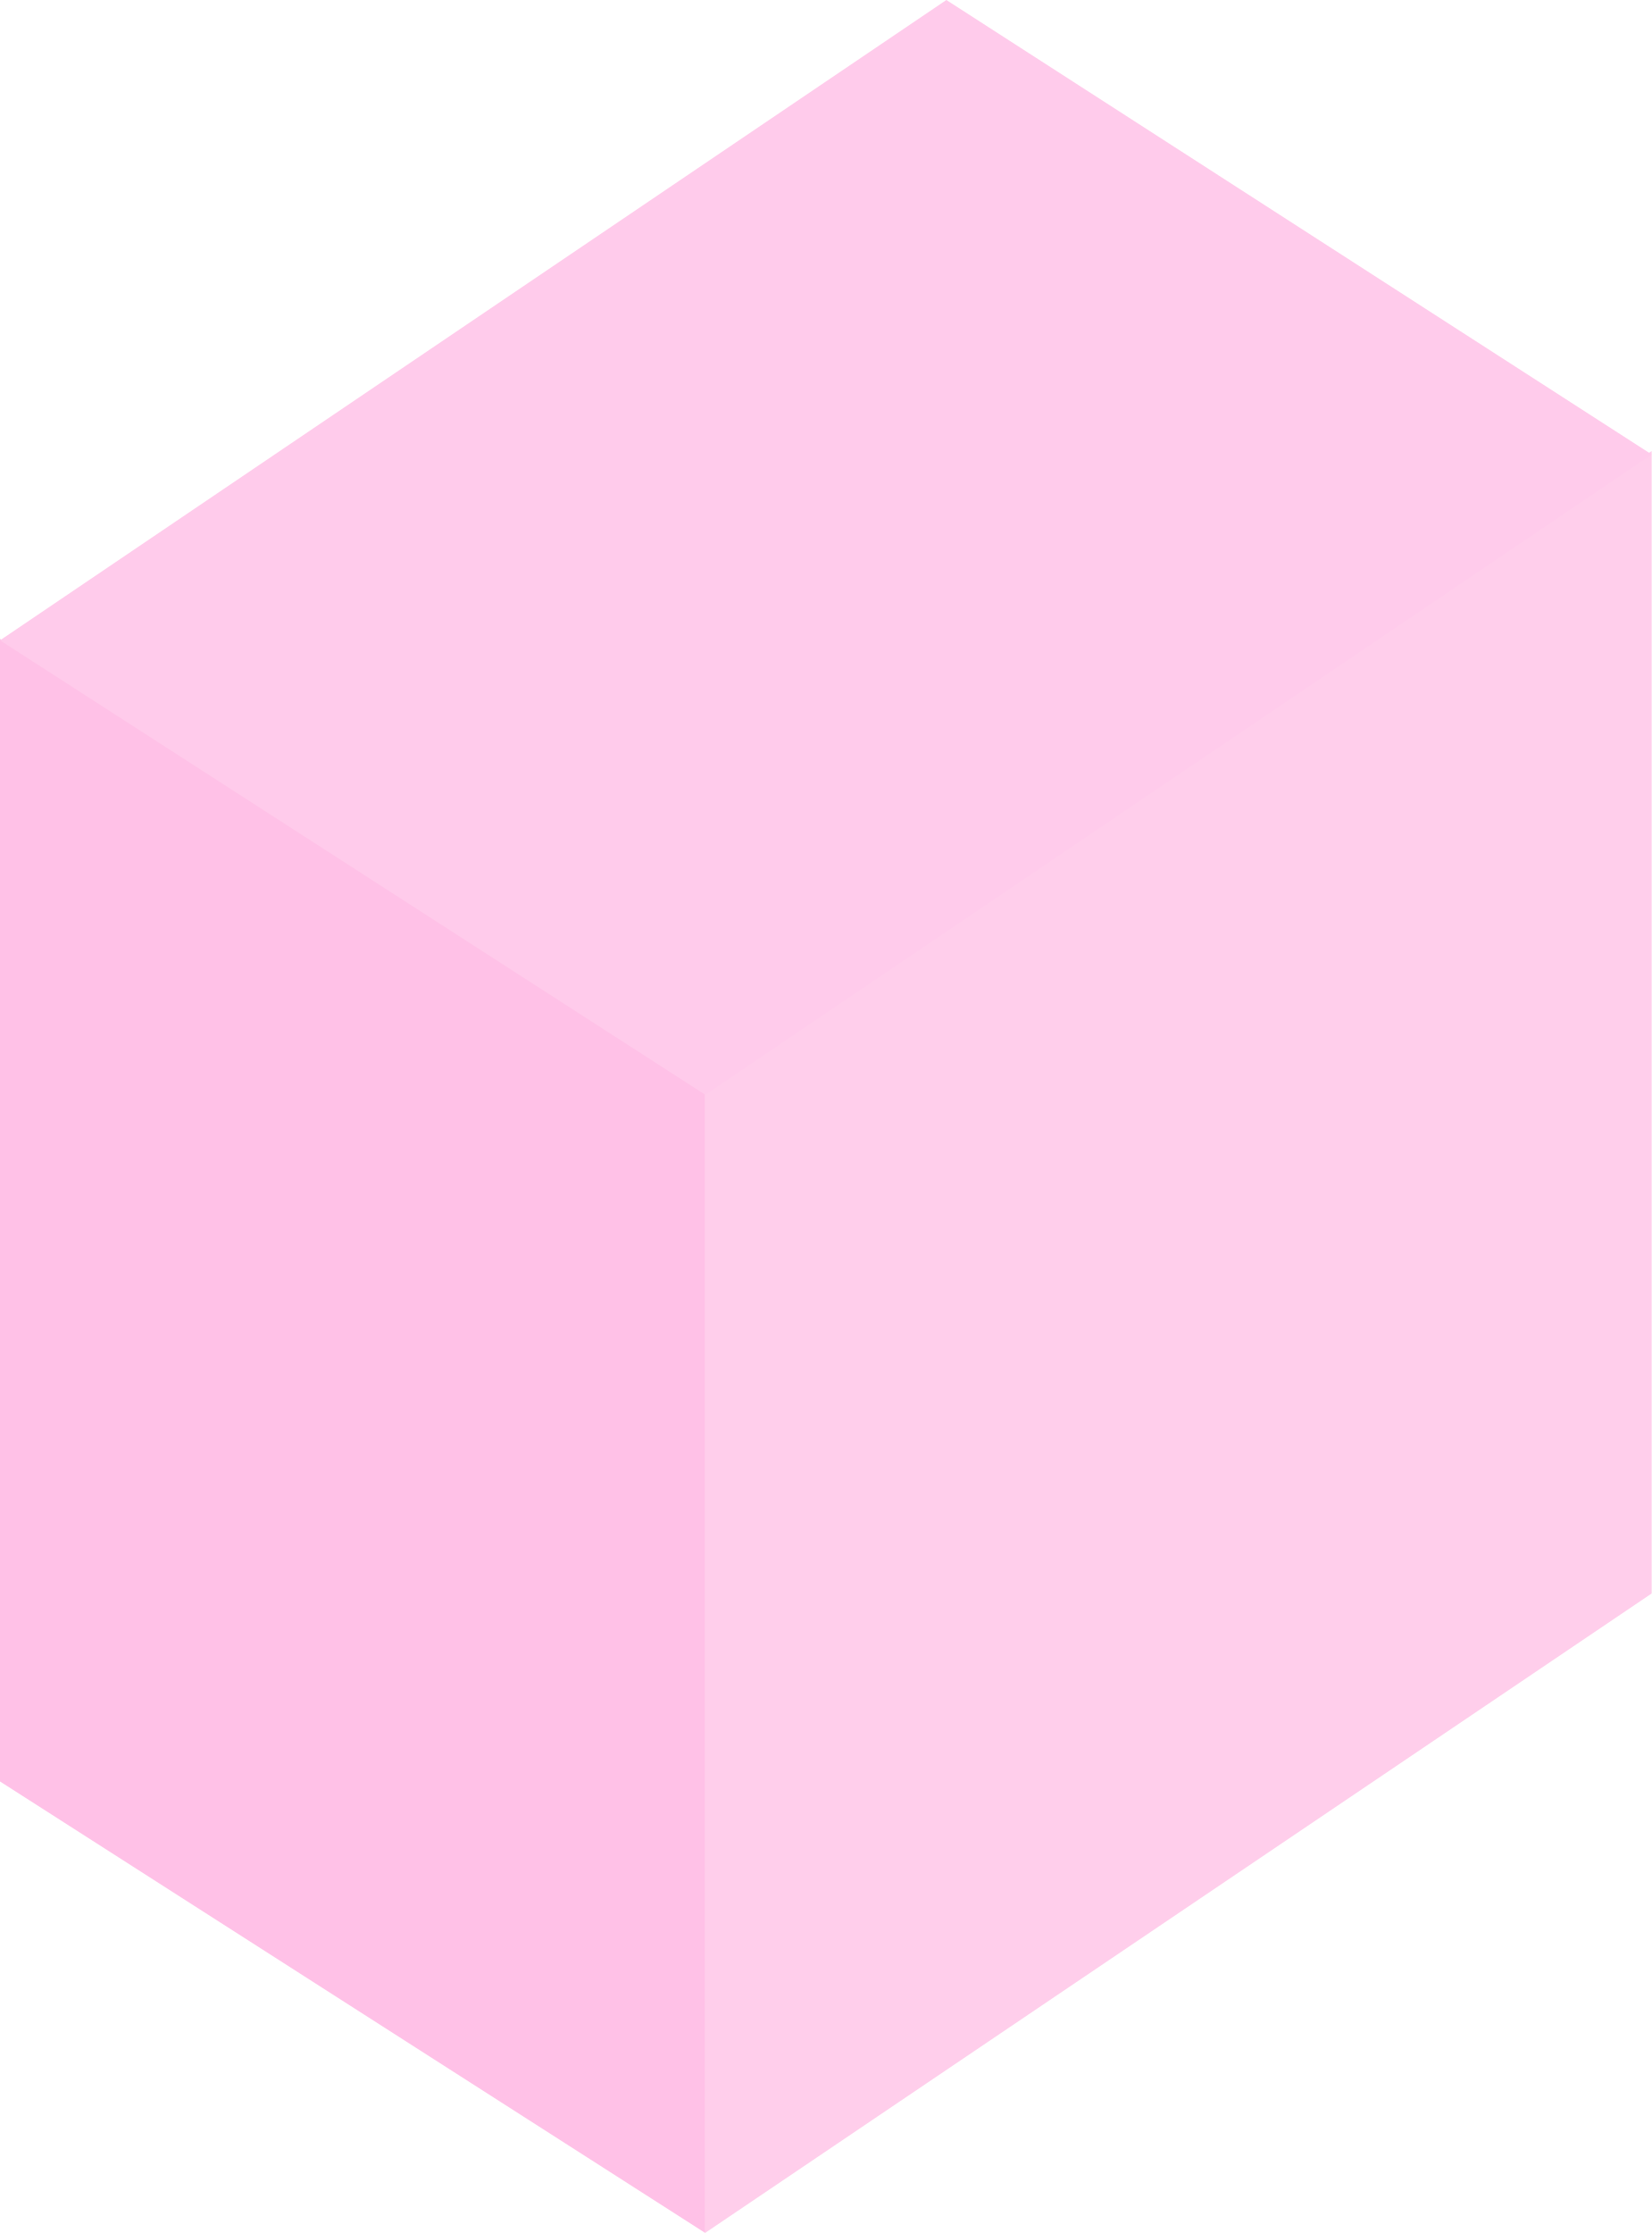
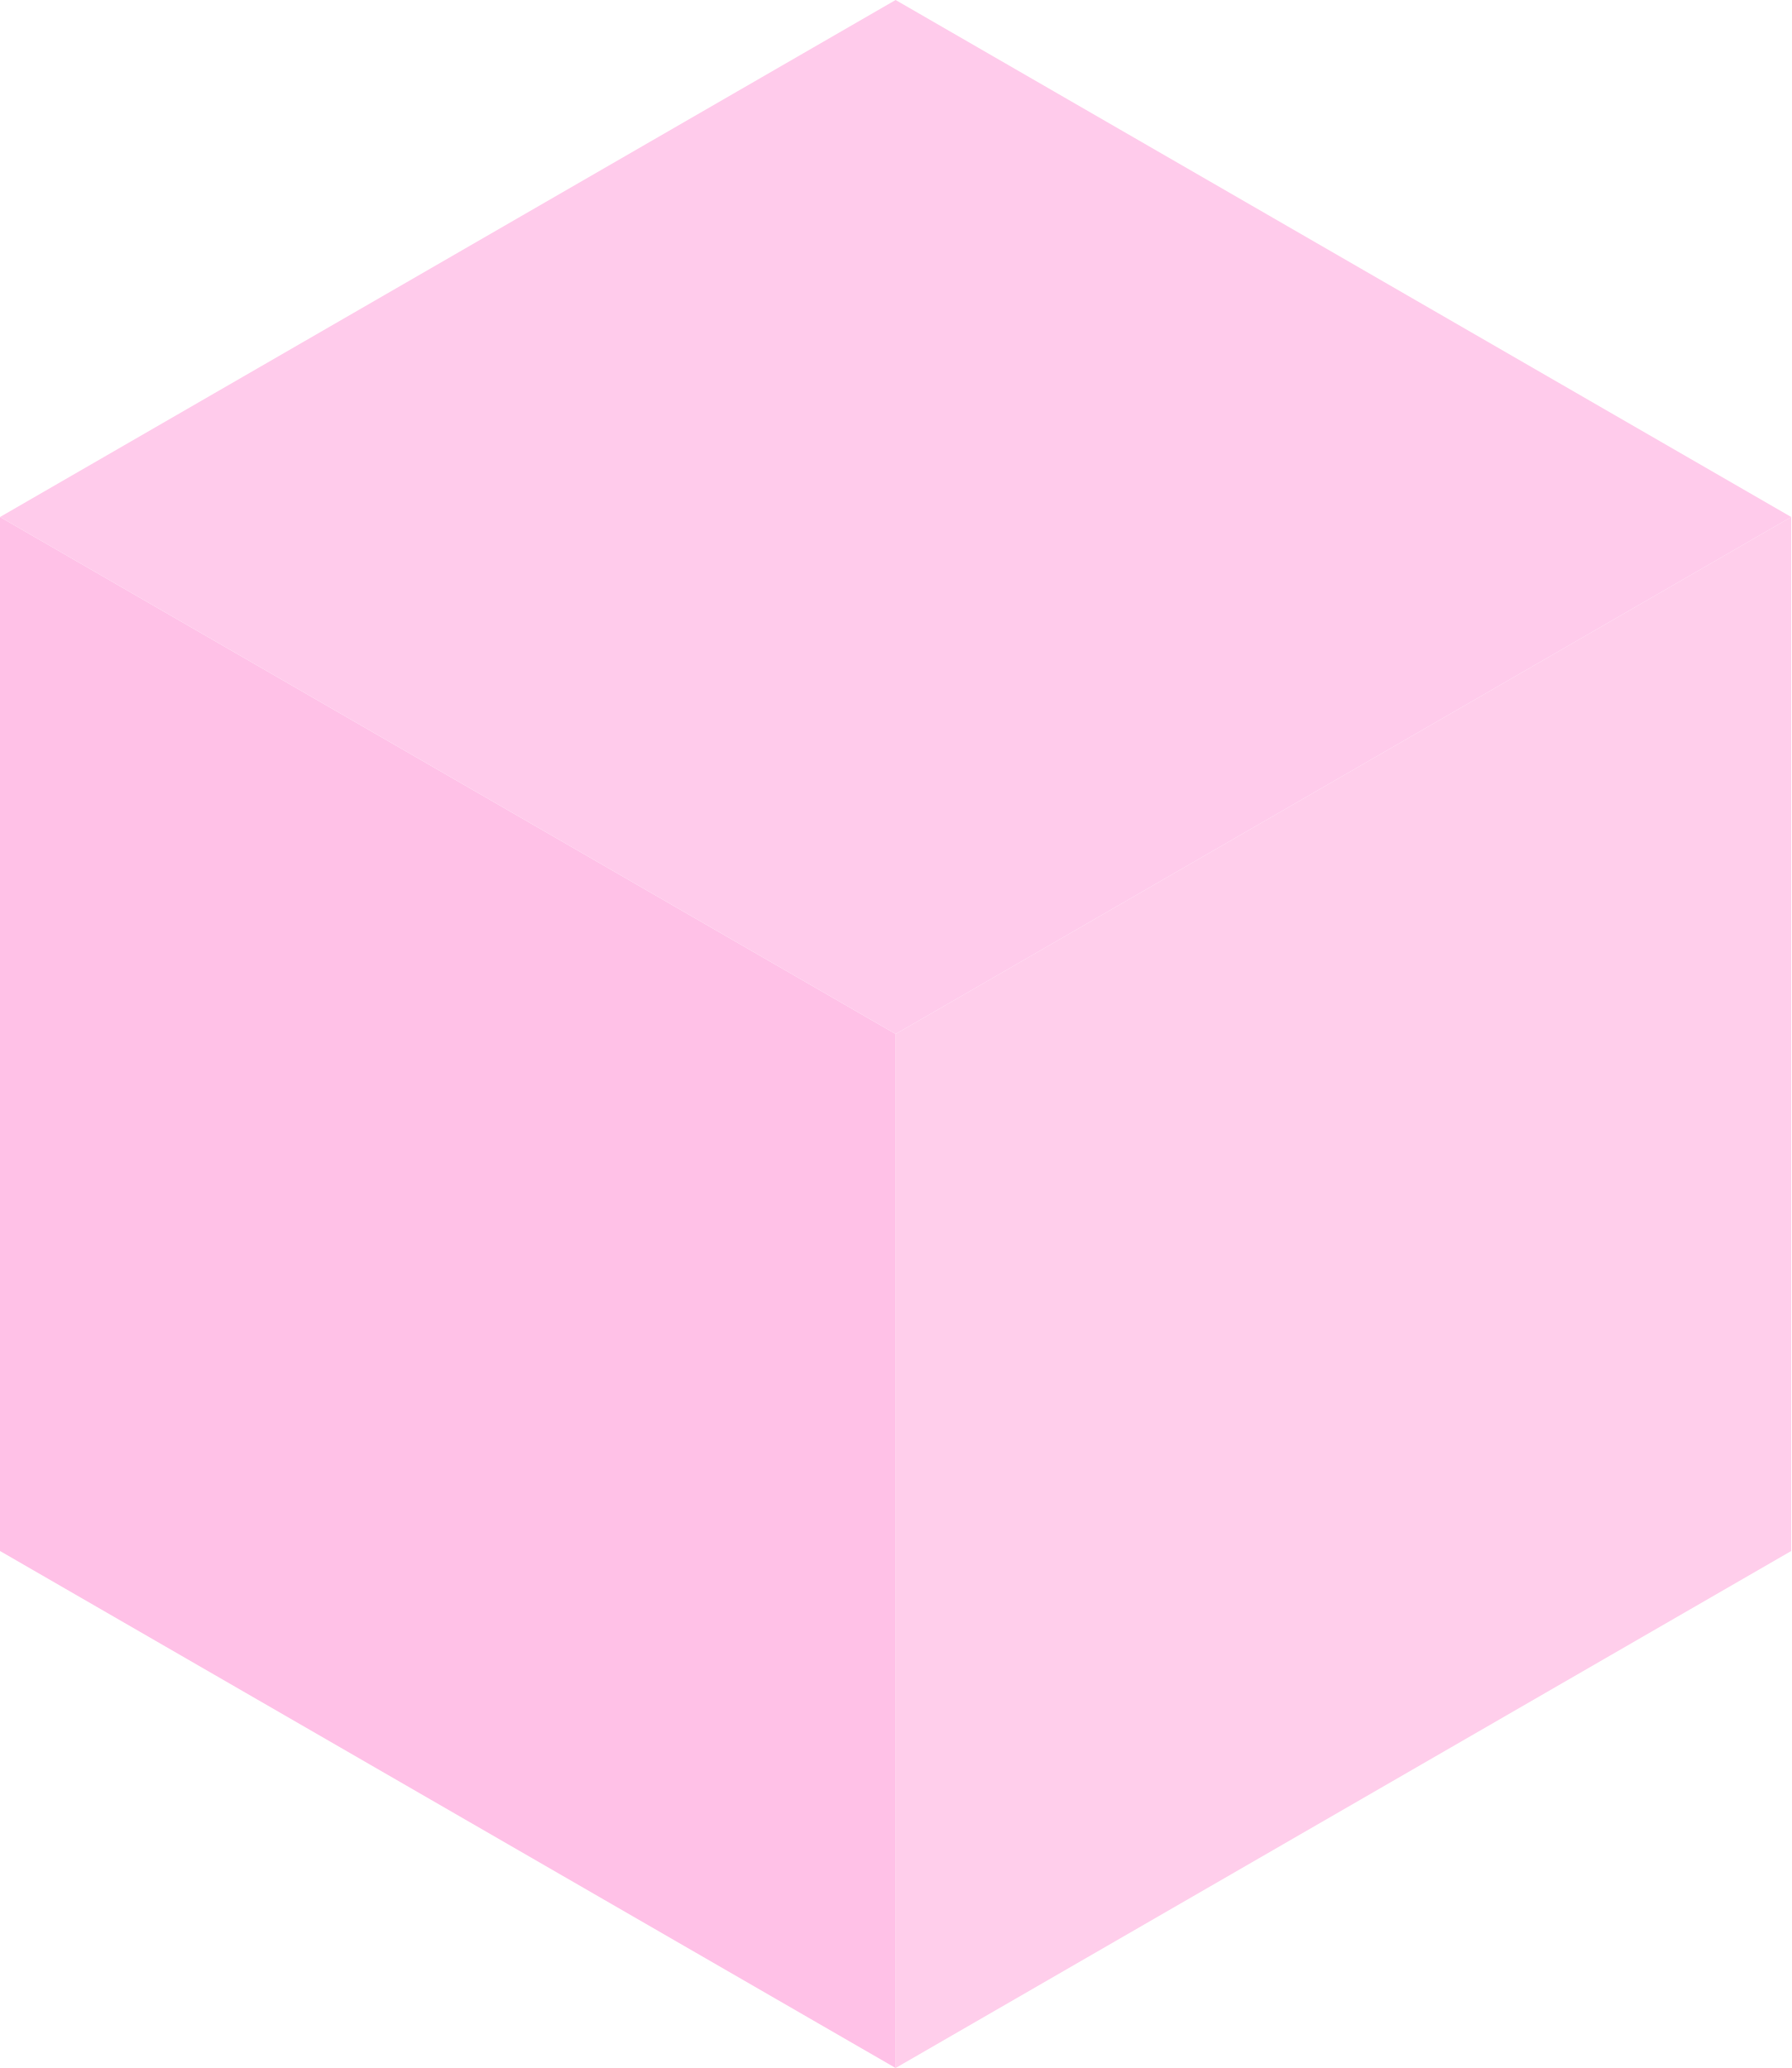
- <svg xmlns="http://www.w3.org/2000/svg" preserveAspectRatio="none" overflow="visible" style="display: block;" width="74.242" height="100.348" viewBox="0 0 74.242 100.348" fill="none">
+ <svg xmlns="http://www.w3.org/2000/svg" preserveAspectRatio="none" overflow="visible" style="display: block;" width="74.242" height="85.728" viewBox="0 0 74.242 85.728" fill="none">
  <g id="Group 3">
-     <path id="Rectangle 3" d="M31.703 49L74.242 20.269V71.609L31.703 100.34V49Z" fill="#FFCEEB" />
-     <path id="Rectangle 4" d="M9.79754e-05 28.709L31.703 49V100.348L9.79754e-05 80.057V28.709Z" fill="#FFC1E7" />
-     <path id="Rectangle 5" d="M42.539 0L74.242 20.422L31.703 49.198L0 28.776L42.539 0Z" fill="#FFCBEB" />
+     <path id="Right" d="M37.121 42.864L74.242 21.432V64.296L37.121 85.728V42.864Z" fill="#FFCEEB" />
+     <path id="Left" d="M0 21.432L37.121 42.864V85.728L0 64.296V21.432Z" fill="#FFC1E7" />
+     <path id="Top" d="M37.121 0L74.242 21.432L37.121 42.864L0 21.432L37.121 0Z" fill="#FFCBEB" />
  </g>
</svg>
